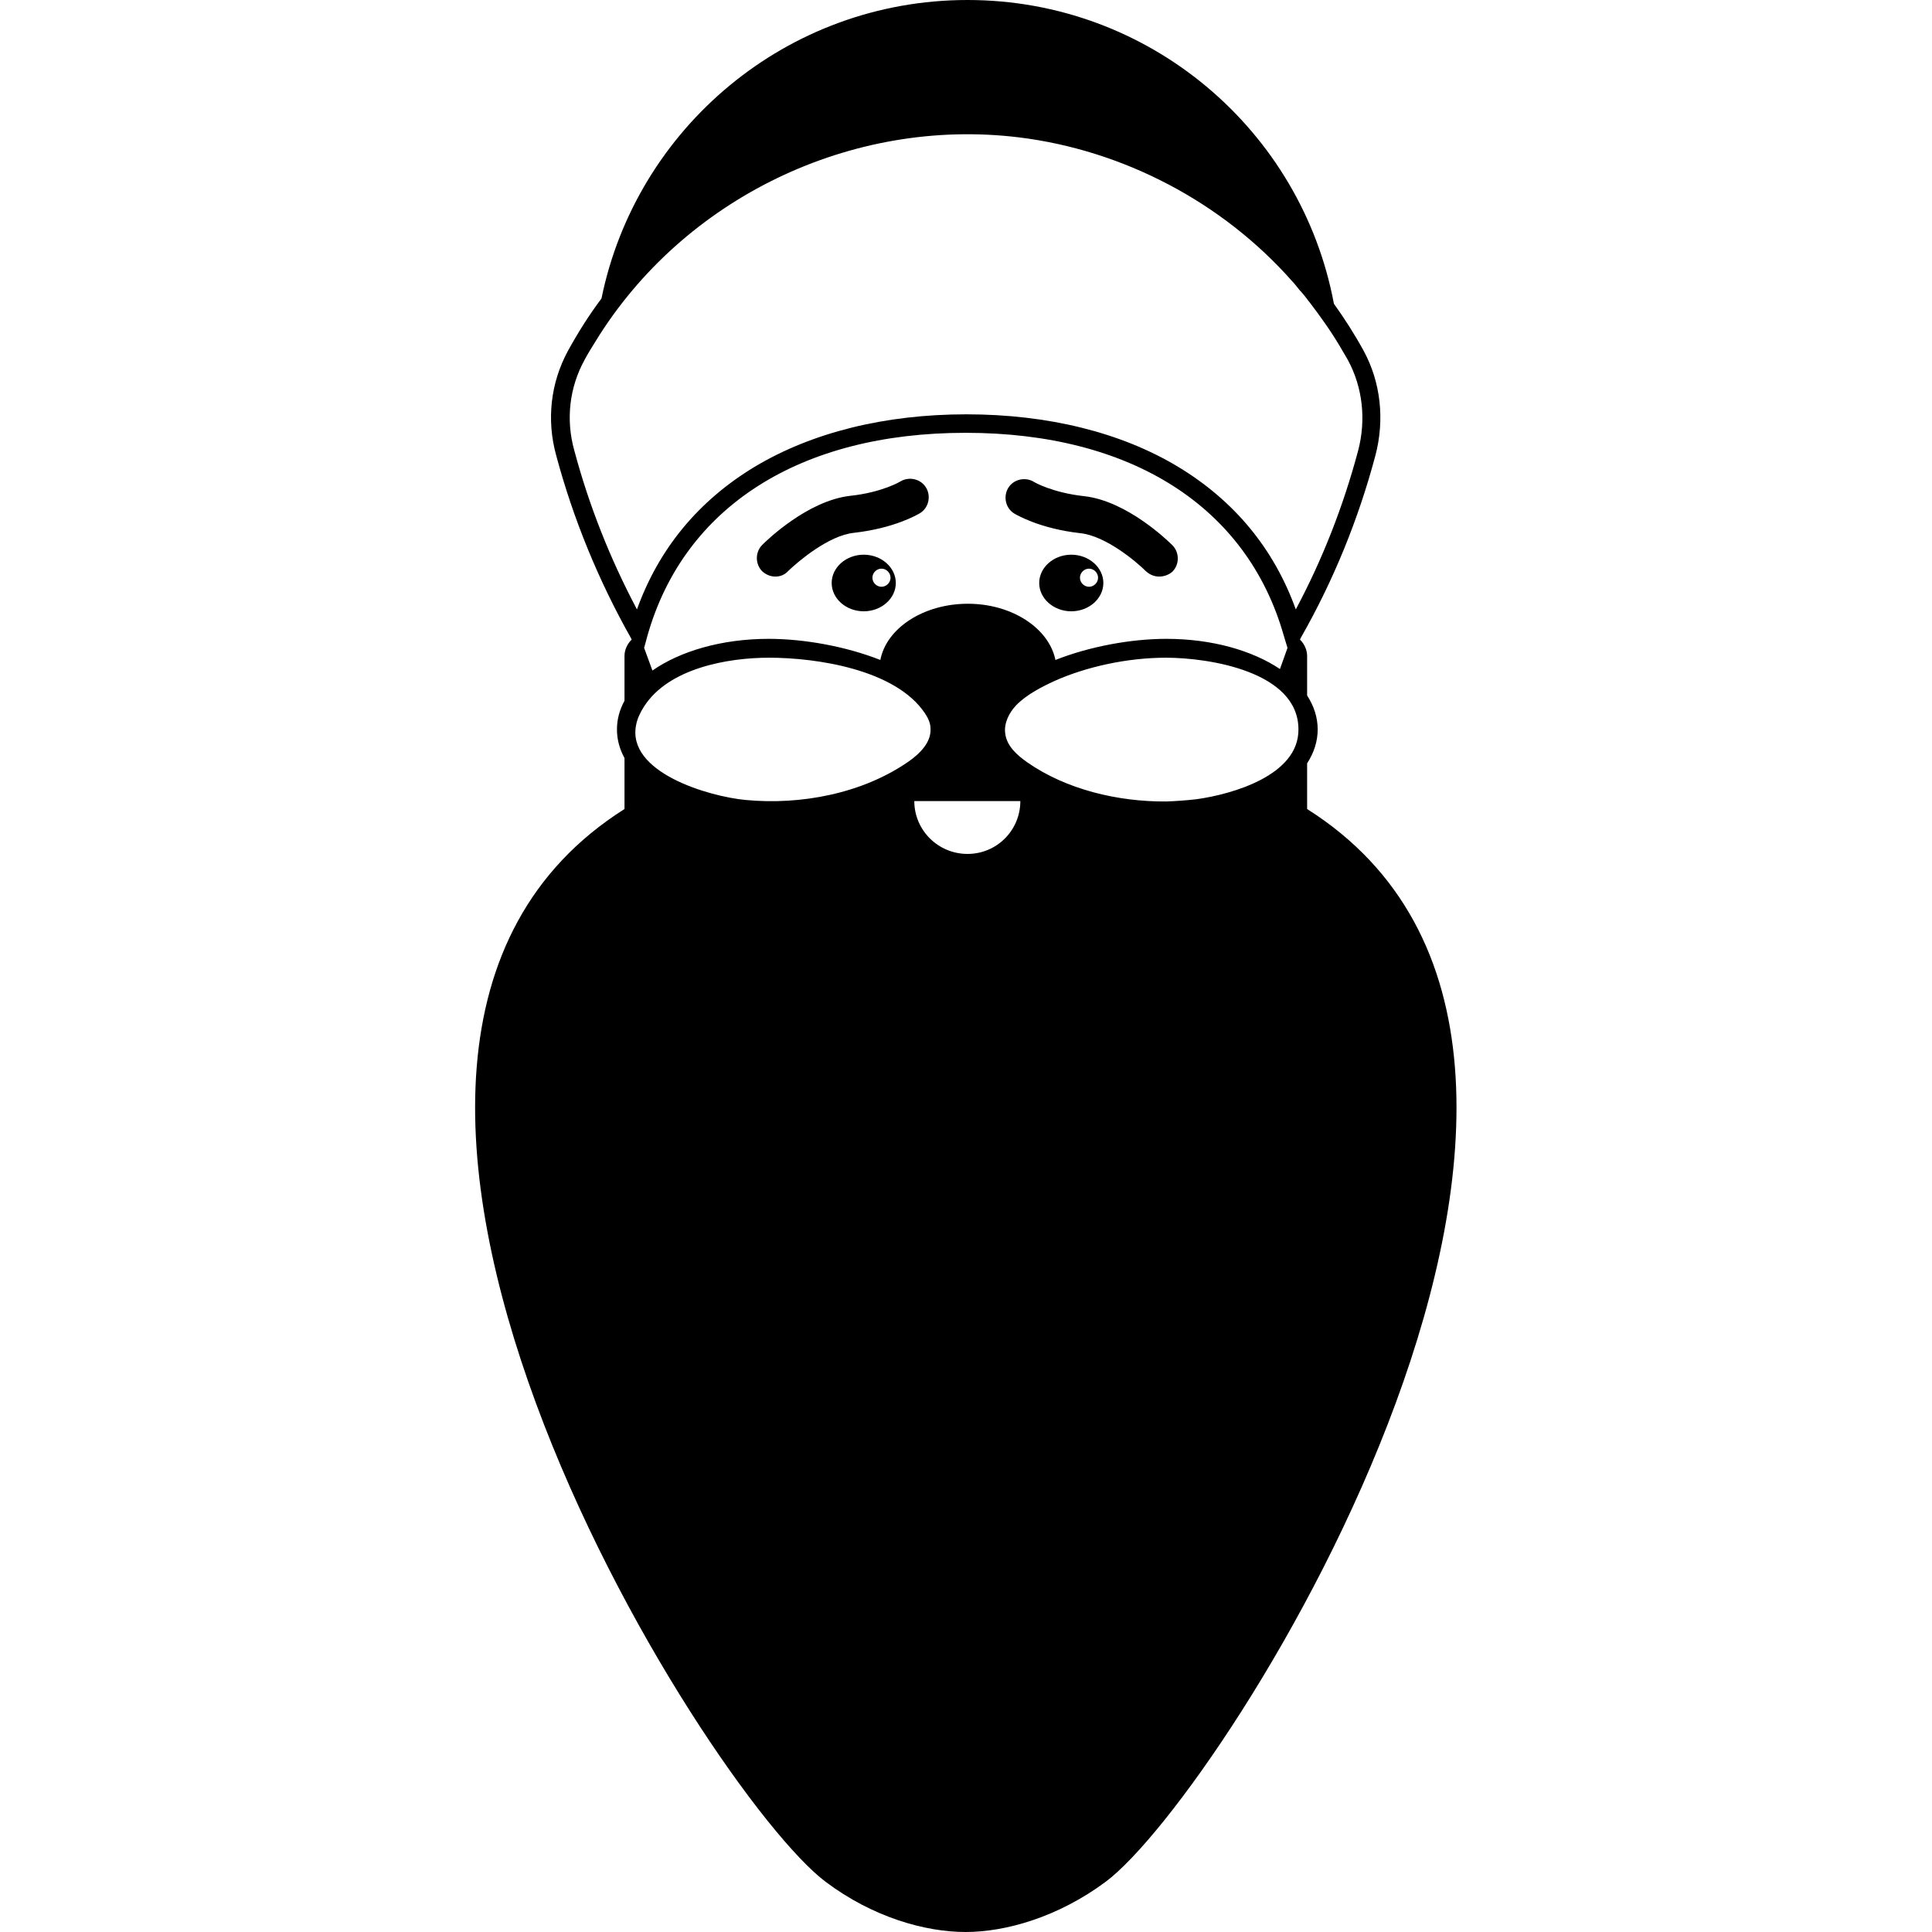
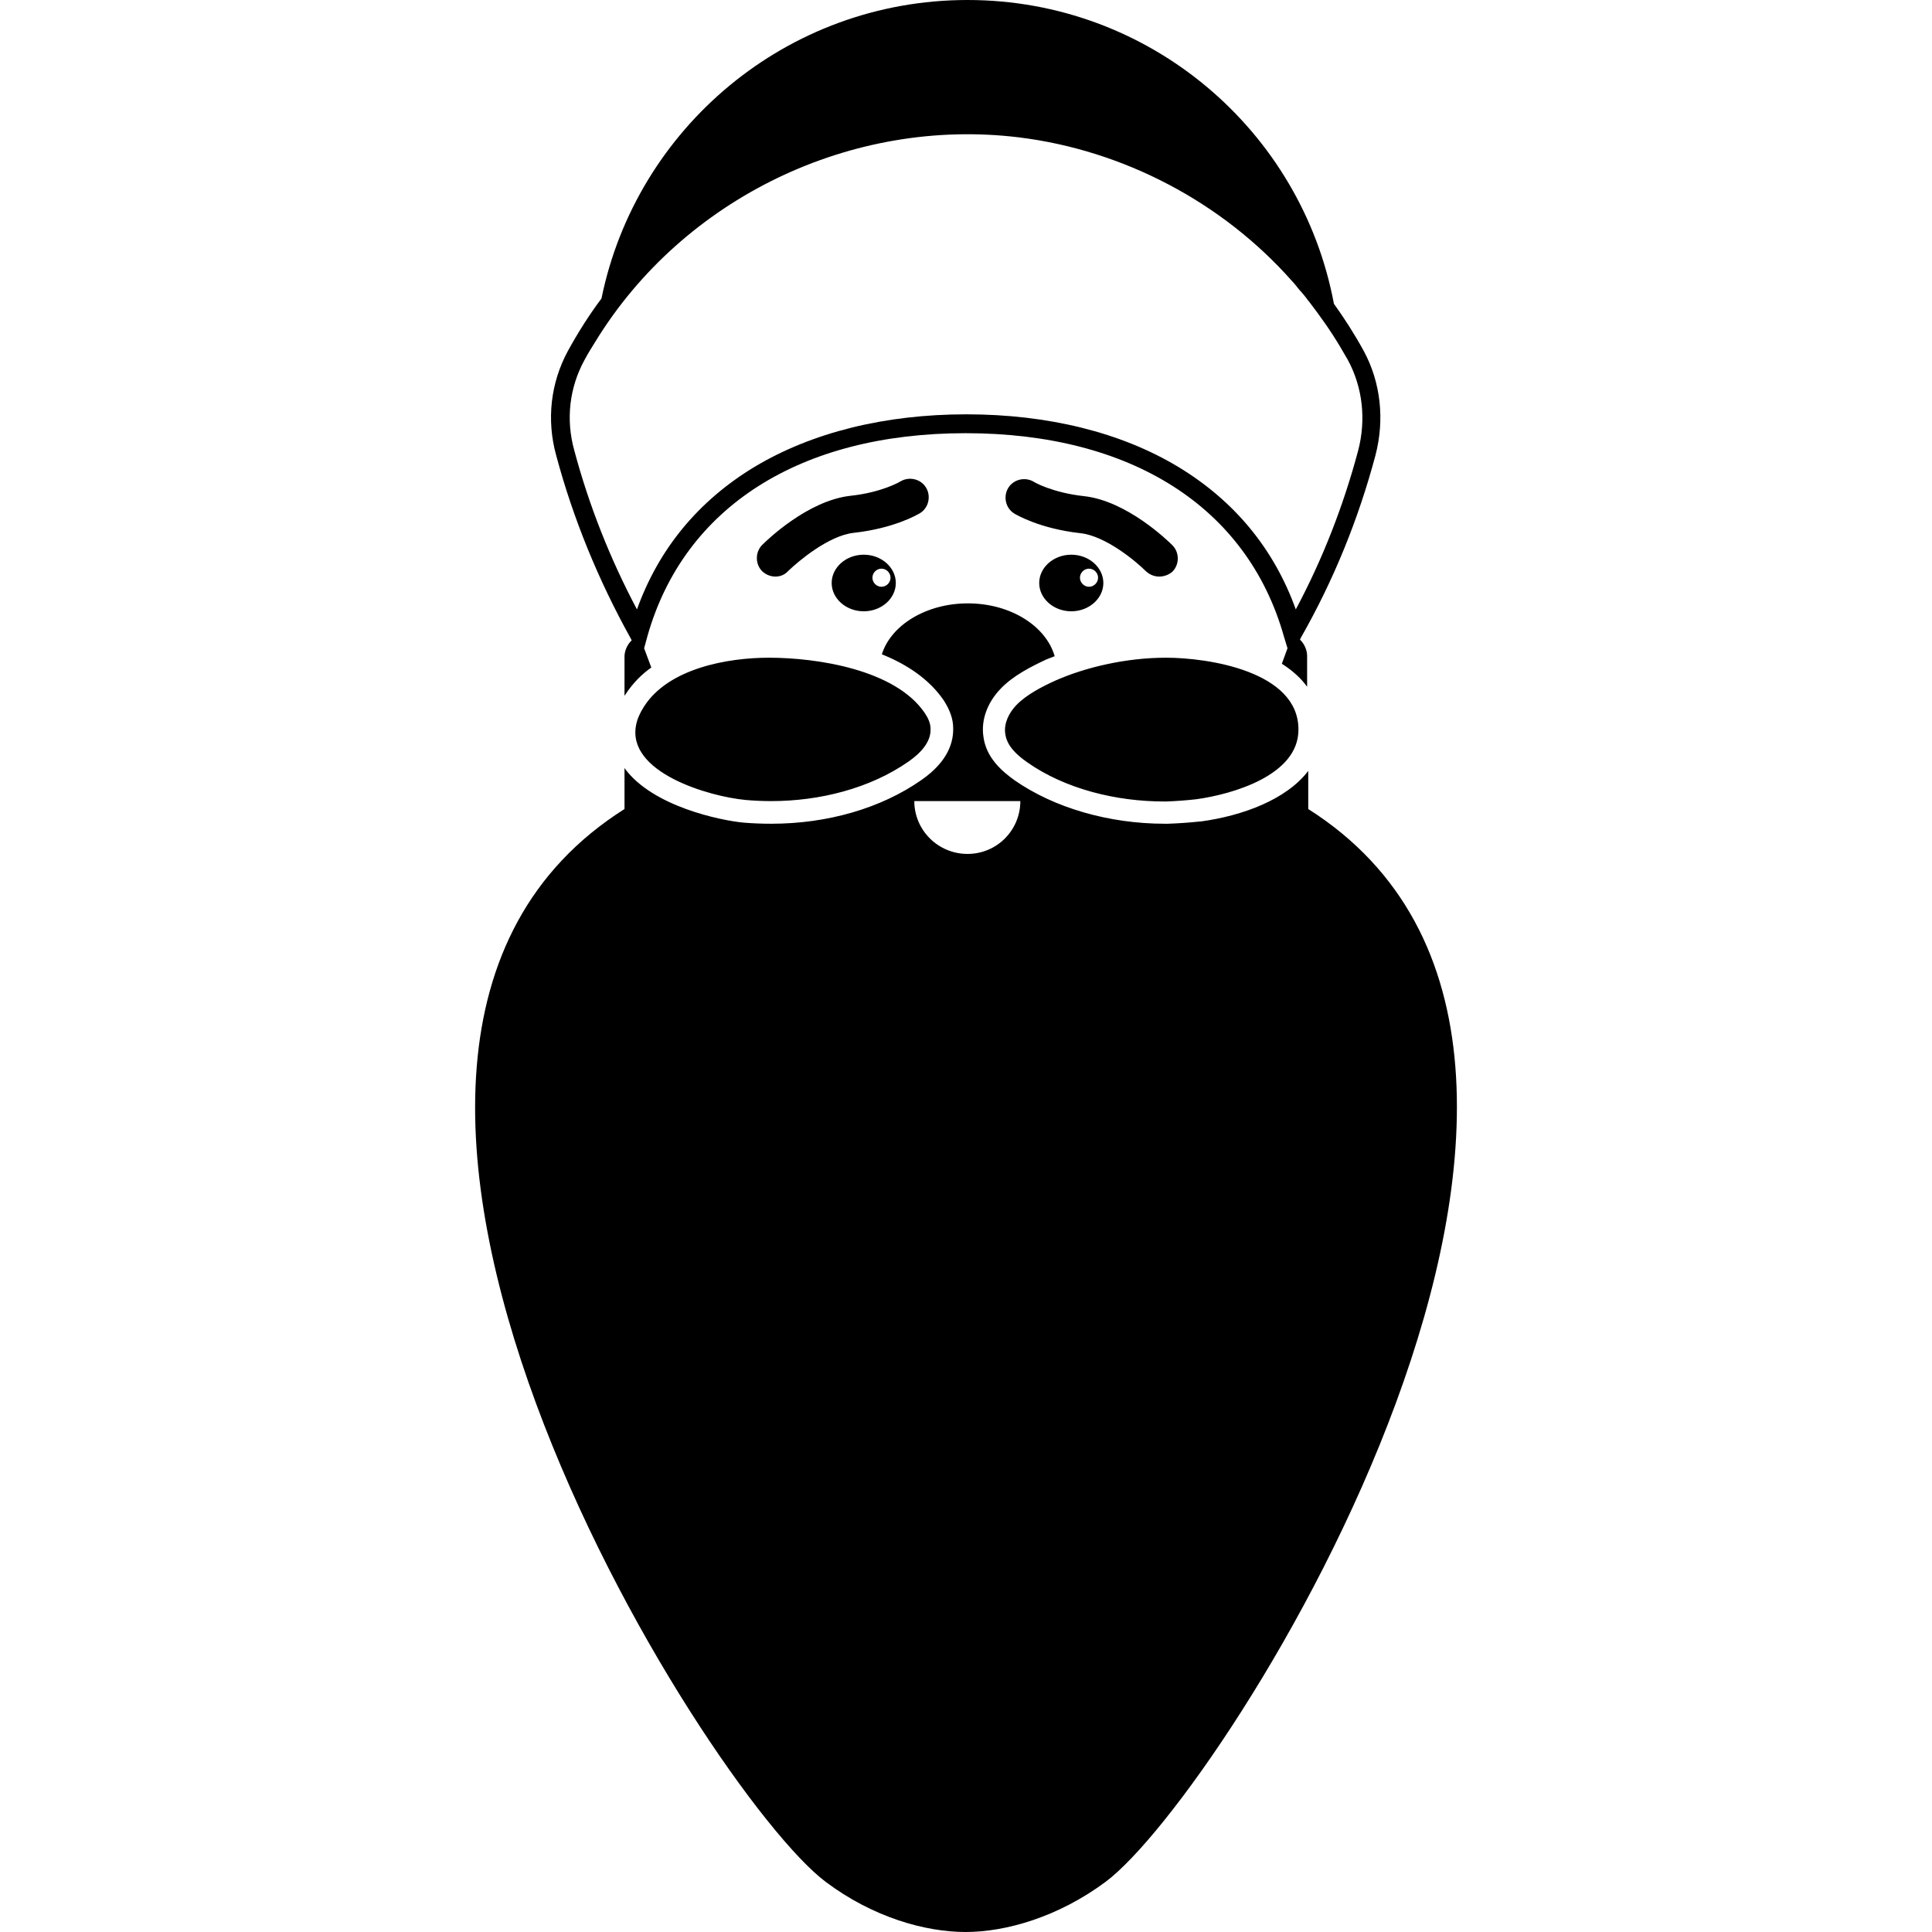
<svg xmlns="http://www.w3.org/2000/svg" version="1.1" x="0" y="0" viewBox="0 0 512 512" xml:space="preserve">
-   <path d="M228.9 147c-4.7 0-8.5 3.4-8.5 7.5s3.8 7.5 8.5 7.5 8.5-3.4 8.5-7.5-3.8-7.5-8.5-7.5zm4.7 8.5c-1.3 0-2.4-1.1-2.4-2.4 0-1.3 1.1-2.4 2.4-2.4 1.3 0 2.4 1.1 2.4 2.4 0 1.3-1.1 2.4-2.4 2.4zm112.8 58.9v-12.1c1.8-2.8 2.8-5.8 2.8-9s-1-6.2-2.8-9v-10.5c0-1.5-.7-3.1-1.8-4.2l-.1-.1.3-.6c8.6-15.1 15.2-31.3 19.7-48.2 2.5-9.5 1.4-19.4-3.1-27.7-2.4-4.4-5.1-8.6-7.9-12.5C344.9 34.6 304.7 0 256.4 0c-47.9 0-87.8 34-97 79.1-3.3 4.4-6.2 9-8.9 13.9-4.6 8.5-5.7 18.3-3.1 27.7 4.5 16.8 11.2 33.1 19.7 48.2l.3.6-.1.1c-1.1 1.1-1.8 2.7-1.8 4.2v11.9c-1.3 2.4-2 4.9-2 7.6s.7 5.2 2 7.6v13.5c-102 64.5 21.6 260.5 53.3 284.3 12.5 9.4 26.4 13.3 37.1 13.3s24.6-4 37.1-13.3c31.8-23.7 155.4-219.8 53.4-284.3zm-194.2-95c-2.3-8.2-1.3-16.7 2.7-24 .9-1.7 1.9-3.3 2.9-4.9 23.3-38 67.9-59.5 112.2-54.1 27.7 3.4 54 17.2 72.5 38.2.6.6 1.1 1.3 1.6 1.9.2.3.5.6.7.8.6.7 1.2 1.4 1.7 2.1.1.2.3.4.4.5 2.9 3.8 5.7 7.7 8.2 11.9l2.1 3.6c3.9 7.2 4.9 15.8 2.7 24.1-3.9 14.6-9.4 28.7-16.5 42-5.8-16.1-16.3-28.8-31.2-37.8-15.1-9.1-34.5-13.9-56.1-13.9s-40.9 4.8-56.1 13.9c-14.9 9-25.4 21.7-31.2 37.8-7.1-13.4-12.7-27.5-16.6-42.1zm189 52.3l-2 5.6c-7.3-4.9-18-8-30.1-8-9.3 0-20.3 2-29.4 5.6-1.7-8.4-11.5-14.9-23.2-14.9-11.8 0-21.6 6.5-23.2 14.9-9.1-3.6-20.2-5.6-29.6-5.6-12.5 0-23.5 3.3-30.8 8.4l-2.2-6 .9-3.3c9.7-34.1 40.4-53.7 84.3-53.7s74.6 19.6 84.3 53.7l1 3.3zM197.6 212c-9.7-.9-31.7-7.3-29-20 .3-1.5 1-3.1 2.1-4.8 6.5-10.1 22.1-12.9 33.1-12.9 12.6 0 33.5 3.1 41.3 14.7.8 1.2 1.5 2.6 1.5 4.1.2 3.6-2.8 6.6-5.8 8.7-12.2 8.5-28.6 11.6-43.2 10.2zm58.8 14.3c-7.8 0-14.1-6.3-14.1-14h28.1c0 7.7-6.2 14-14 14zm60.7-14.5c-2.6.3-5.3.5-8 .6-12.9.1-26.6-3.2-36.9-10.4-2.7-1.9-5.4-4.3-5.8-7.6-.4-2.7 1-5.5 2.9-7.5 2.7-2.8 6.8-4.9 10.3-6.5 8.1-3.6 18.9-6.1 29.4-6.1 11.2 0 35.1 3.6 35.1 19 .1 12.2-17.6 17.2-27 18.5zm-71.7-82.6c1.4 2.3.7 5.4-1.6 6.8-.7.4-6.8 4-17.5 5.2-6.7.7-14.8 7.6-17.4 10.1-.9 1-2.1 1.5-3.4 1.5s-2.5-.5-3.5-1.4c-1.9-1.9-1.9-5.1 0-7 1.2-1.2 12-11.7 23.3-13 8.5-.9 13.3-3.8 13.3-3.8 2.3-1.4 5.4-.7 6.8 1.6zm65.3 15.3c1.9 1.9 1.9 5.1 0 7-.9.8-2.2 1.3-3.5 1.3s-2.5-.5-3.5-1.4c-2.6-2.6-10.7-9.4-17.4-10.1-10.7-1.2-16.8-4.8-17.5-5.2-2.3-1.4-3-4.5-1.6-6.8s4.5-3 6.8-1.6c.1.1 5 2.9 13.4 3.8 11.3 1.3 22.1 11.8 23.3 13zm-26.8 2.5c-4.7 0-8.5 3.4-8.5 7.5s3.8 7.5 8.5 7.5 8.5-3.4 8.5-7.5-3.8-7.5-8.5-7.5zm4.7 8.5c-1.3 0-2.4-1.1-2.4-2.4 0-1.3 1.1-2.4 2.4-2.4 1.3 0 2.4 1.1 2.4 2.4 0 1.3-1.1 2.4-2.4 2.4z" />
+   <path d="M310.7 144.5c1.9 1.9 1.9 5.1 0 7-.9.8-2.2 1.3-3.5 1.3s-2.5-.5-3.5-1.4c-2.6-2.6-10.7-9.4-17.4-10.1-10.7-1.2-16.8-4.8-17.5-5.2-2.3-1.4-3-4.5-1.6-6.8s4.5-3 6.8-1.6c.1.1 5 2.9 13.4 3.8 11.3 1.3 22.1 11.8 23.3 13zm-163.3-23.8c-2.6-9.4-1.5-19.2 3.1-27.7 2.7-4.9 5.6-9.5 8.9-13.9C168.6 34 208.5 0 256.4 0c48.3 0 88.5 34.6 97.1 80.5 2.8 3.9 5.5 8.1 7.9 12.5 4.5 8.3 5.6 18.2 3.1 27.7-4.5 16.9-11.1 33.1-19.7 48.2l-.3.6.1.1c1.1 1.1 1.8 2.7 1.8 4.2v8.2c-1.5-2.1-3.7-4.2-6.7-6.1l1.5-4.1-1-3.3c-9.7-34.1-40.4-53.7-84.3-53.7s-74.6 19.6-84.3 53.7l-.9 3.3 1.9 5.1c-2.7 1.9-5 4.3-6.9 7.2-.1.1-.1.2-.2.3V174c0-1.5.7-3.1 1.8-4.2l.1-.1-.3-.6c-8.5-15.3-15.2-31.6-19.7-48.4zm4.8-1.3c3.9 14.6 9.5 28.7 16.6 42.1 5.8-16.1 16.3-28.8 31.2-37.8 15.2-9.1 34.5-13.9 56.1-13.9s41 4.8 56.1 13.9c14.9 9 25.4 21.7 31.2 37.8 7.1-13.3 12.6-27.4 16.5-42 2.2-8.3 1.2-16.9-2.7-24.1l-2.1-3.6c-2.5-4.2-5.3-8.1-8.2-11.9-.1-.1-.3-.3-.4-.5-.5-.7-1.1-1.4-1.7-2.1-.2-.2-.5-.5-.7-.8-.5-.6-1-1.3-1.6-1.9-18.5-21-44.8-34.8-72.5-38.2-44.3-5.4-88.9 16.1-112.2 54.1-1 1.6-2 3.2-2.9 4.9-4 7.3-5 15.8-2.7 24zM293 498.7c-12.5 9.3-26.4 13.3-37.1 13.3s-24.6-3.9-37.1-13.3c-31.7-23.8-155.3-219.8-53.3-284.3v-10.9c.1.1.1.1.1.2 7.4 10 25.2 13.7 31.4 14.3 2.4.2 4.9.3 7.4.3 14.9 0 29.1-4.1 39.8-11.6 7.2-5 8.5-10.2 8.4-13.8 0-2.4-.9-4.8-2.5-7.3-3.9-5.7-9.9-9.6-16.4-12.2 2.4-7.7 11.7-13.5 22.8-13.5 11.3 0 20.7 6 23 14-.8.3-1.5.6-2.3.9-3.8 1.8-8.7 4.2-12.1 7.8-3.5 3.7-5.1 8.2-4.5 12.5.7 5.8 5.1 9.4 8.3 11.7 10.5 7.3 25 11.5 39.8 11.5h.8c2.9-.1 5.7-.3 8.5-.6h.2c11.1-1.5 22.7-5.8 28.5-13.4v10.1C448.4 278.9 324.8 475 293 498.7zm-22.6-286.4h-28.1c0 7.7 6.3 14 14.1 14s14-6.3 14-14zm5-57.8c0-4.1 3.8-7.5 8.5-7.5s8.5 3.4 8.5 7.5-3.8 7.5-8.5 7.5-8.5-3.4-8.5-7.5zm10.8-1.4c0 1.3 1.1 2.4 2.4 2.4s2.4-1.1 2.4-2.4-1.1-2.4-2.4-2.4-2.4 1.1-2.4 2.4zM168.6 192c-2.7 12.7 19.3 19.1 29 20 2.2.2 4.5.3 6.8.3 12.7 0 26.1-3.3 36.4-10.5 3-2.1 6-5.1 5.8-8.7 0-1.5-.7-2.9-1.5-4.1-7.8-11.6-28.7-14.7-41.3-14.7-11 0-26.6 2.8-33.1 12.9-1.1 1.7-1.8 3.3-2.1 4.8zm60.3-30c-4.7 0-8.5-3.4-8.5-7.5s3.8-7.5 8.5-7.5 8.5 3.4 8.5 7.5-3.8 7.5-8.5 7.5zm7.1-8.9c0-1.3-1.1-2.4-2.4-2.4-1.3 0-2.4 1.1-2.4 2.4s1.1 2.4 2.4 2.4 2.4-1.1 2.4-2.4zm9.4-23.9c-1.4-2.3-4.5-3-6.8-1.6 0 0-4.8 2.9-13.3 3.8-11.3 1.3-22.1 11.8-23.3 13-1.9 1.9-1.9 5.1 0 7 1 .9 2.2 1.4 3.5 1.4s2.5-.5 3.4-1.5c2.6-2.5 10.7-9.4 17.4-10.1 10.7-1.2 16.8-4.8 17.5-5.2 2.3-1.4 3-4.5 1.6-6.8zm21 65.2c.4 3.3 3.1 5.7 5.8 7.6 10.1 7.1 23.6 10.4 36.3 10.4h.6c2.7-.1 5.4-.3 8-.6 9.4-1.3 27.1-6.3 27-18.5 0-15.4-23.9-19-35.1-19-10.5 0-21.3 2.5-29.4 6.1-3.5 1.6-7.6 3.7-10.3 6.5-1.9 2-3.3 4.8-2.9 7.5z" />
</svg>
